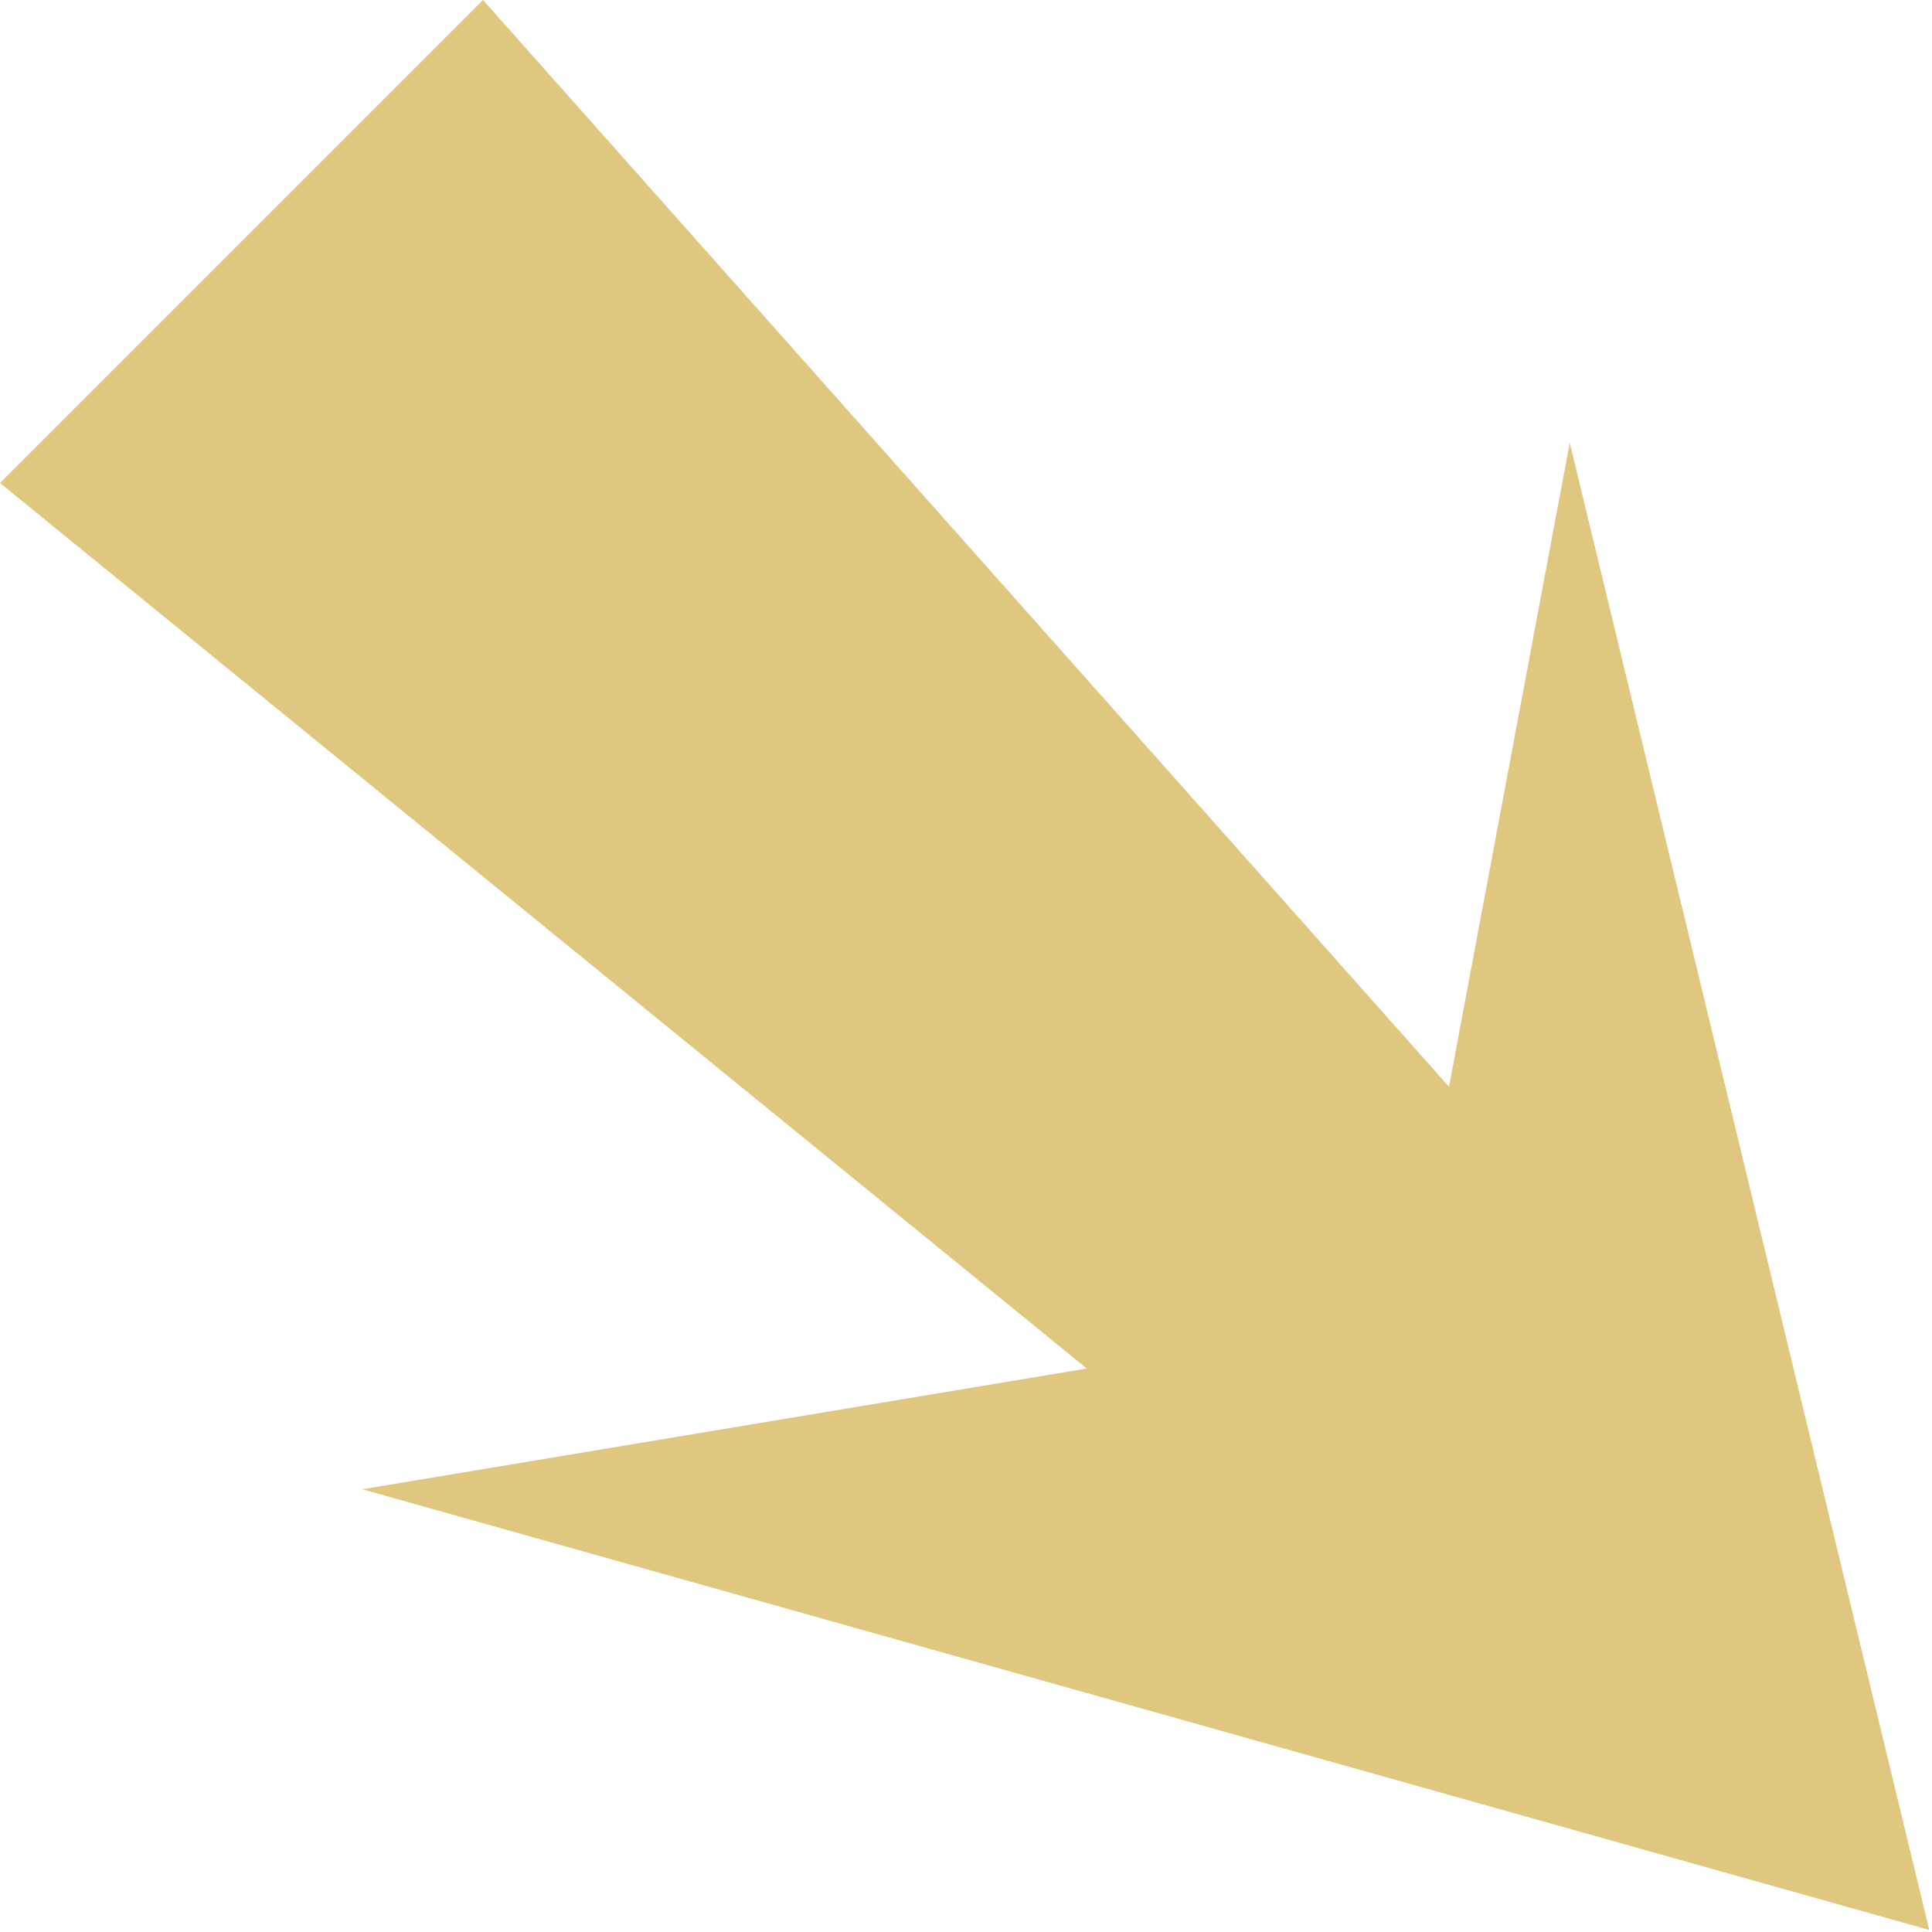
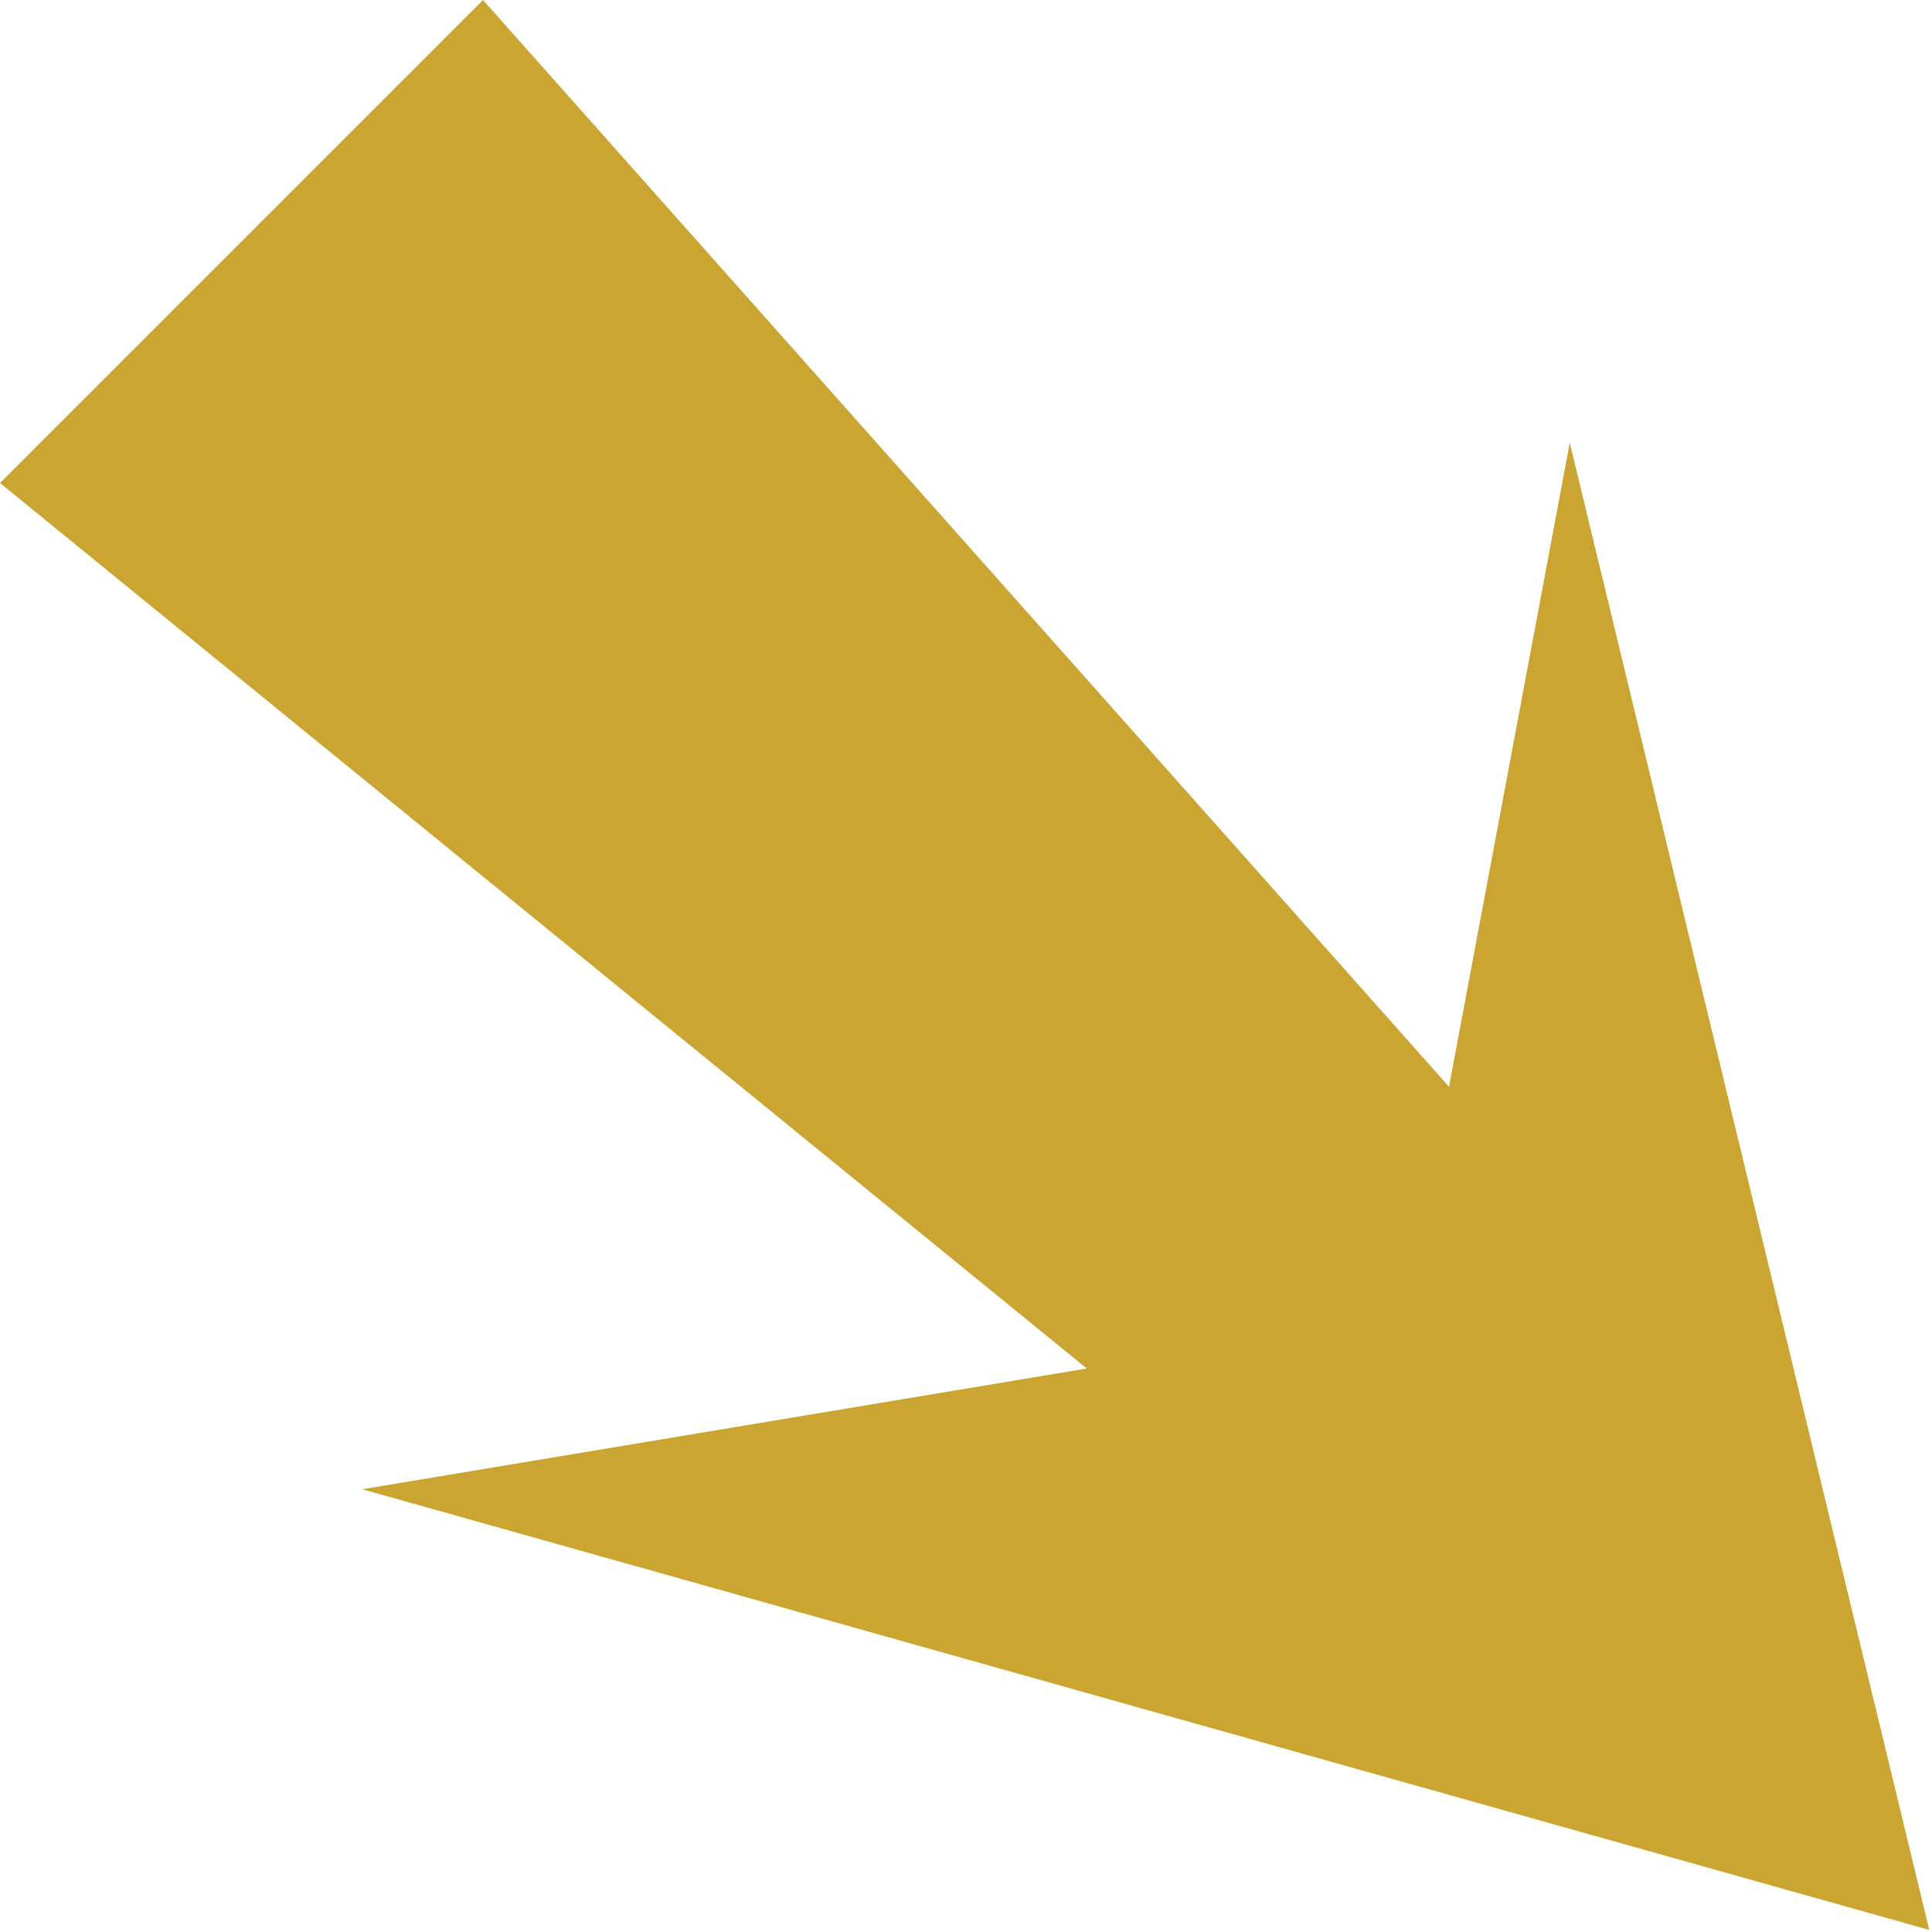
<svg xmlns="http://www.w3.org/2000/svg" width="48" height="48" viewBox="0 0 48 48" id="svg2" version="1.1">
  <defs id="defs4" />
  <g id="layer1" transform="translate(0,-1004.362)">
-     <path style="fill:#bf9000;fill-rule:evenodd;stroke:none;stroke-width:1px;stroke-linecap:butt;stroke-linejoin:miter;stroke-opacity:1;opacity:1;fill-opacity:0.502" d="M 9,1041.362 47.932,1052.311 39,1015.362 l -3,16 -24,-27 -12,12 27,22 z" id="path8068" />
+     <path style="fill:#bf9000;fill-rule:evenodd;stroke:none;stroke-width:1px;stroke-linecap:butt;stroke-linejoin:miter;stroke-opacity:1;opacity:1;fill-opacity:0.802" d="M 9,1041.362 47.932,1052.311 39,1015.362 l -3,16 -24,-27 -12,12 27,22 z" id="path8068" />
  </g>
</svg>
